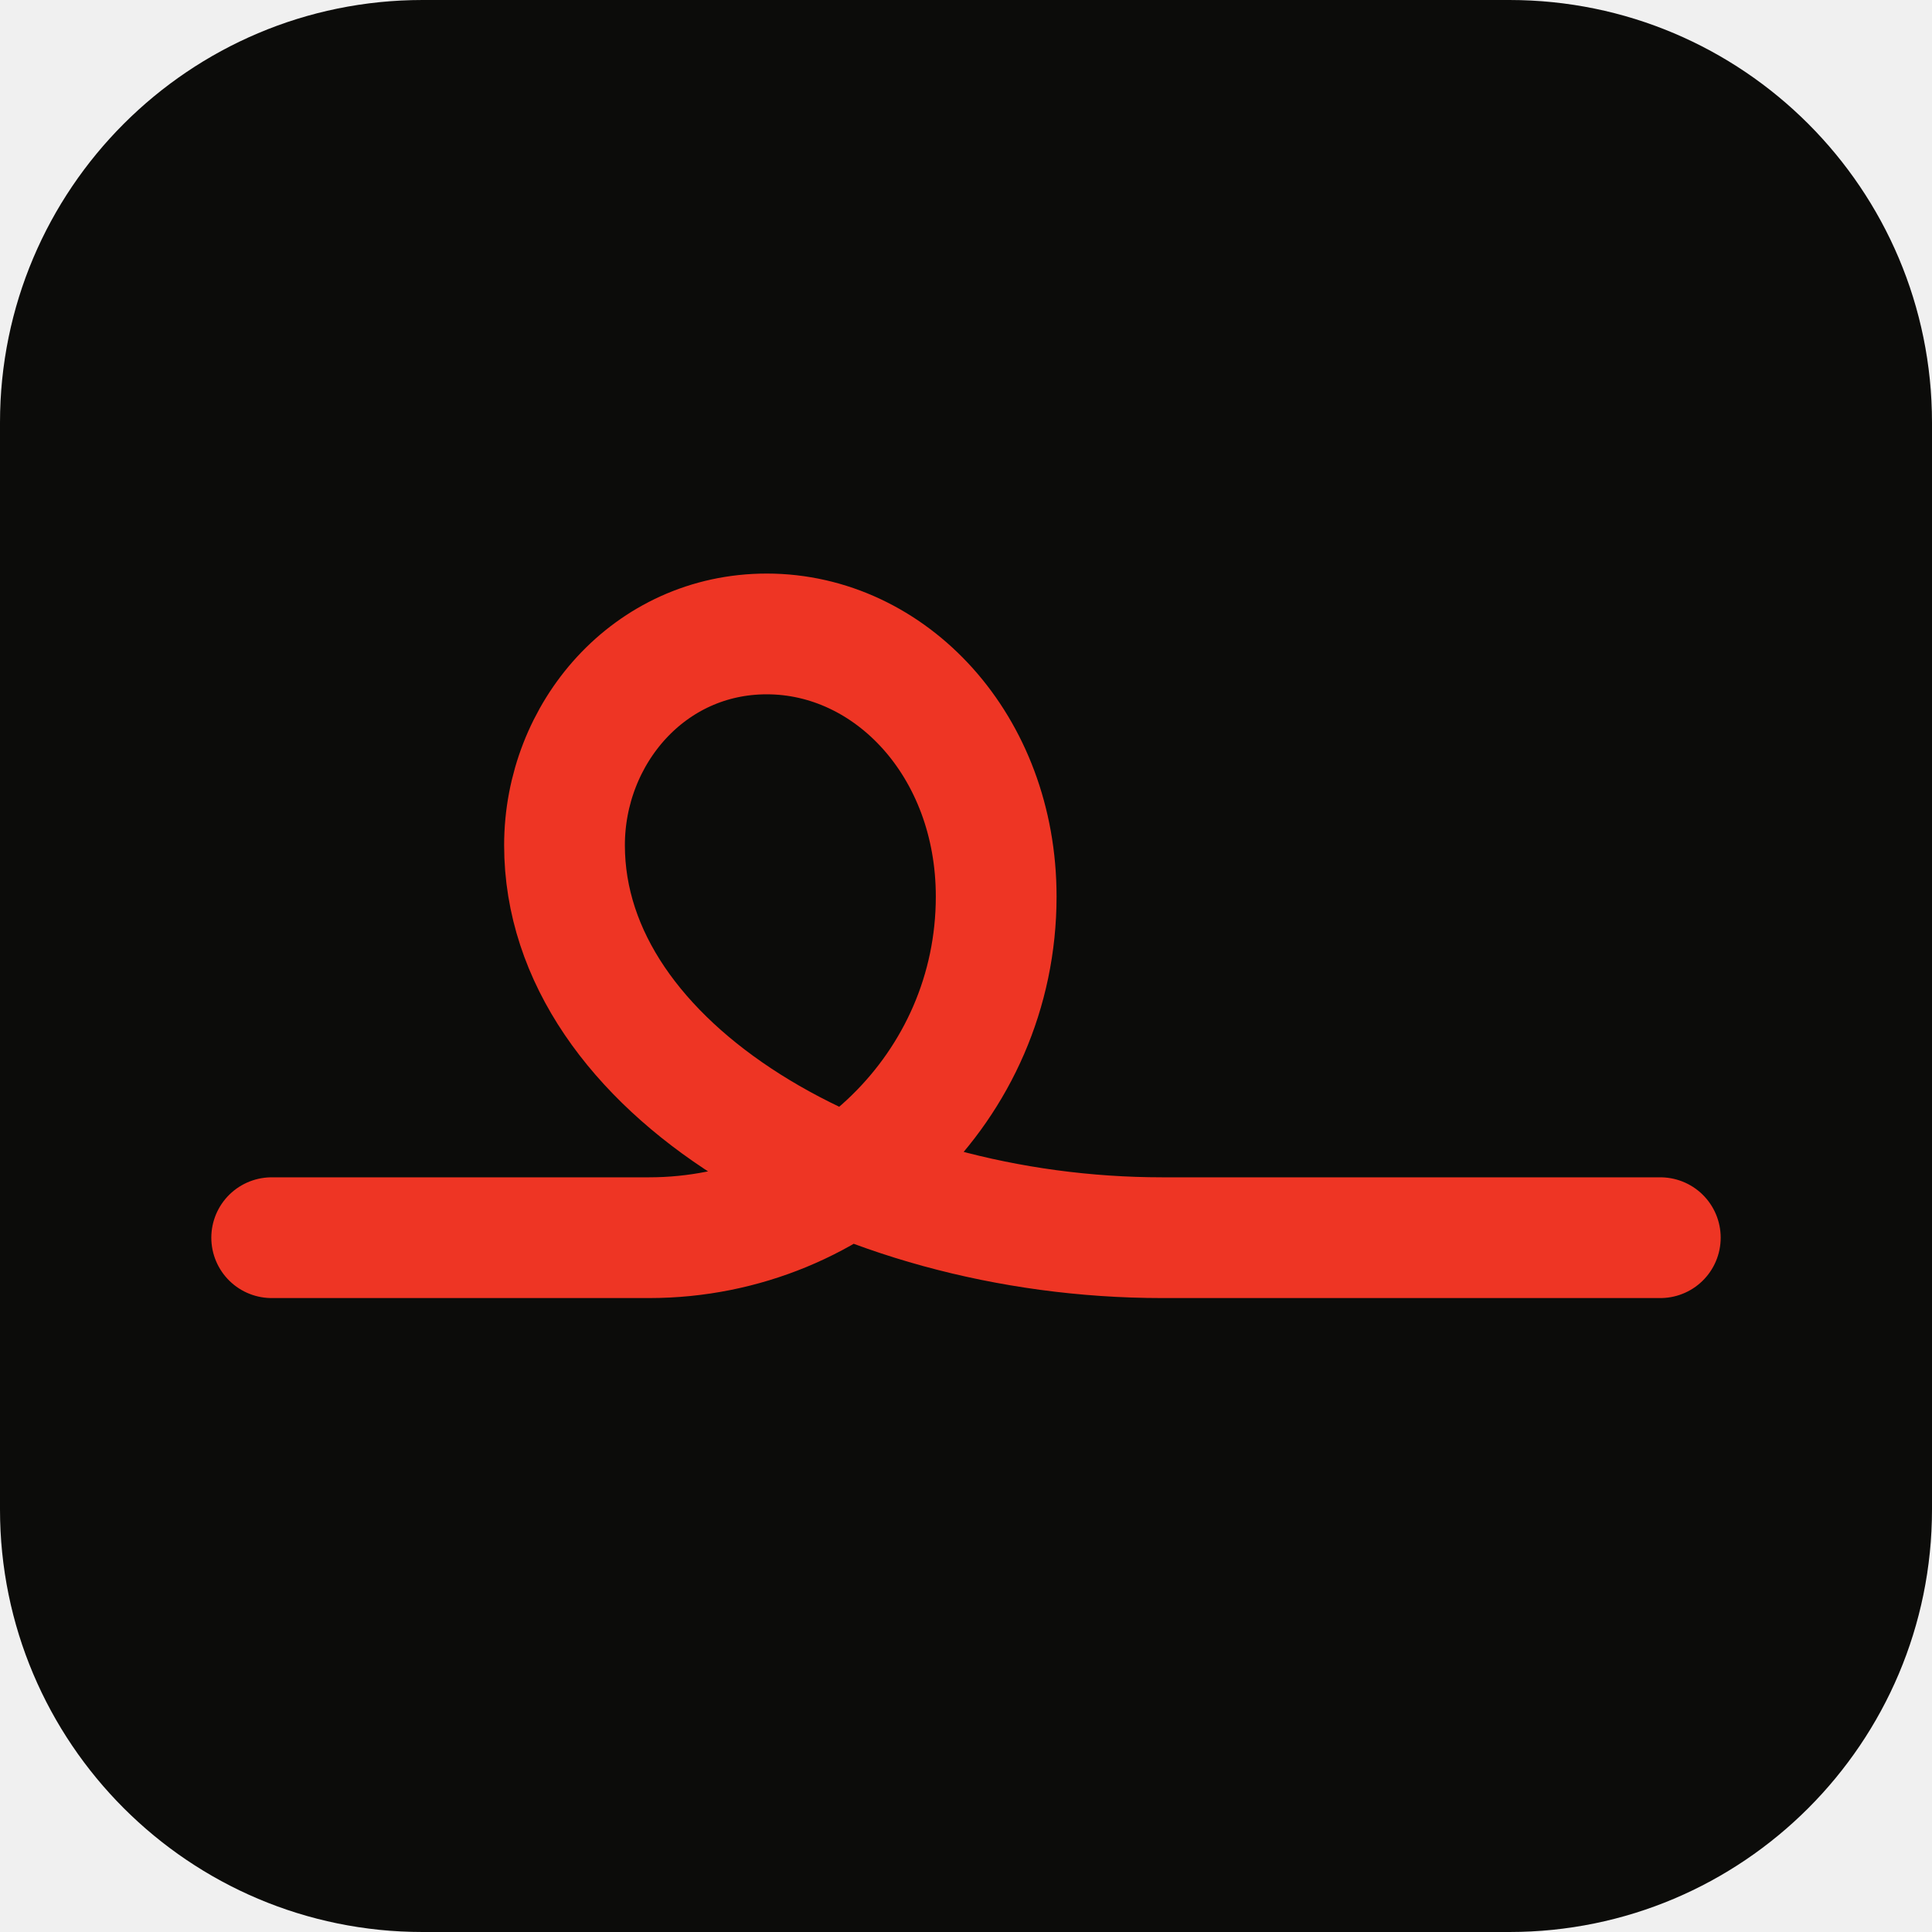
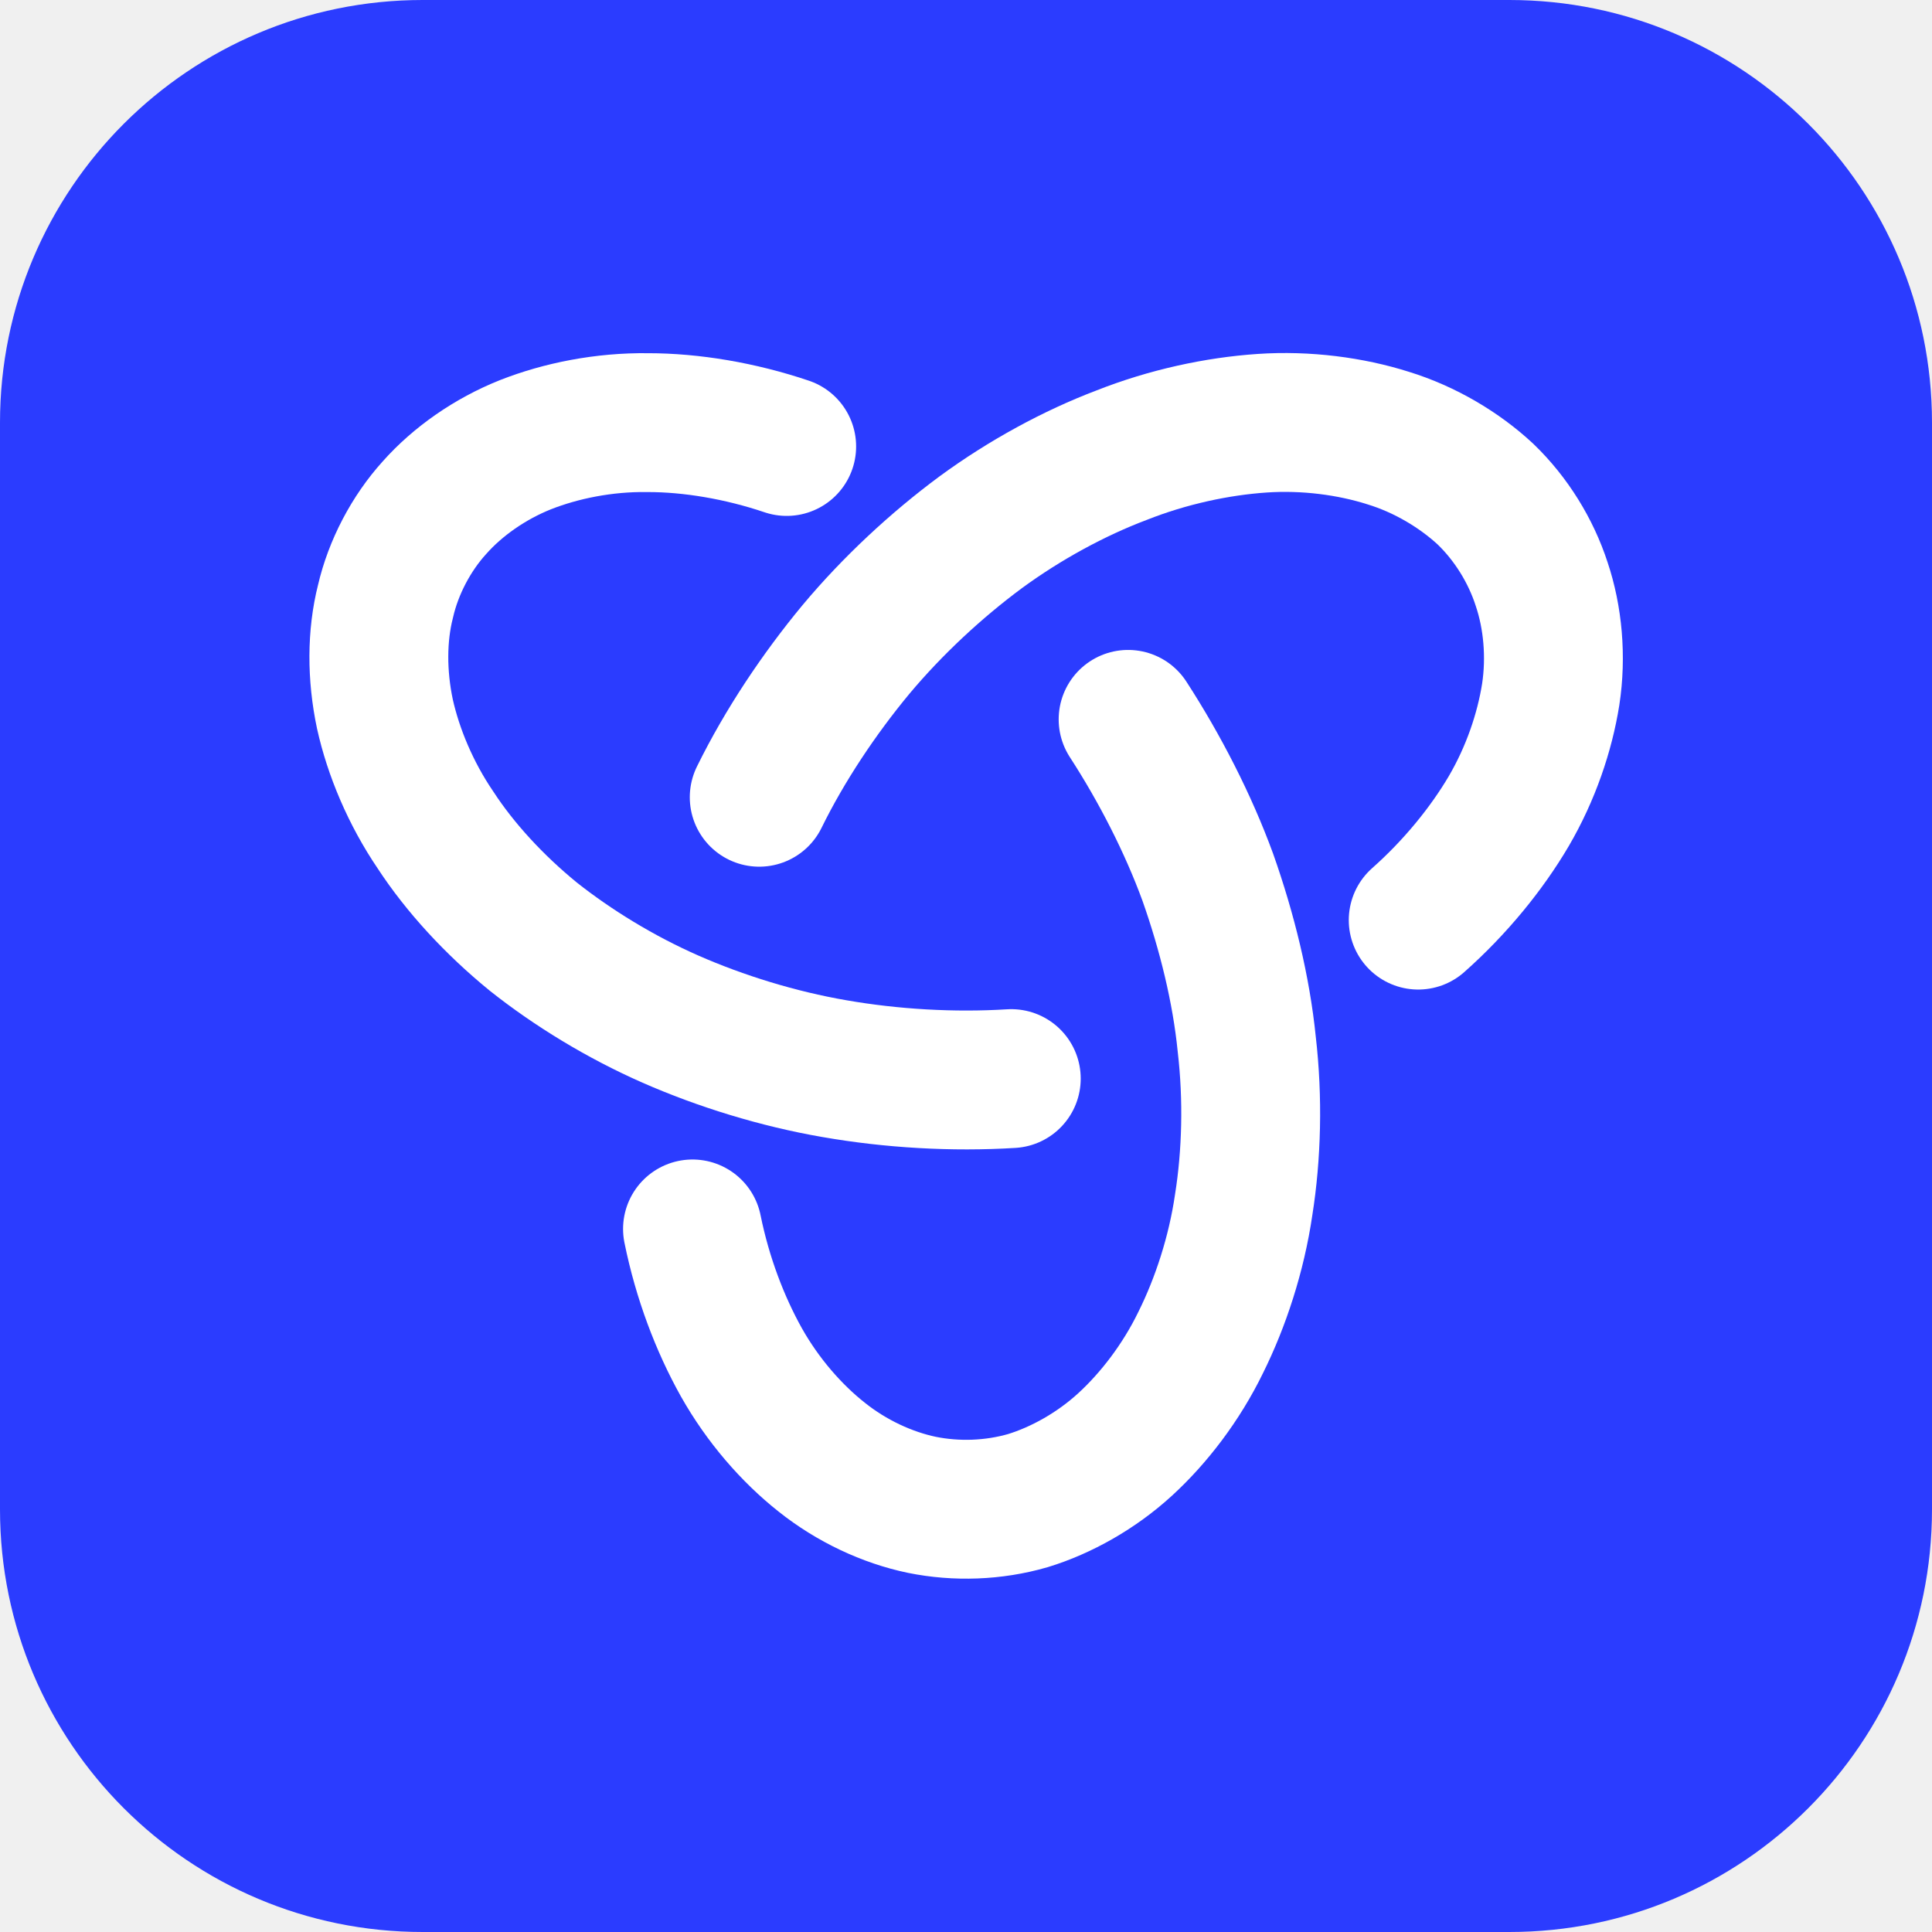
<svg xmlns="http://www.w3.org/2000/svg" viewBox="0 0 64 64">
-   <rect width="64" height="64" rx="14" fill="#0c0c0a" />
-   <path d="M9 41h12.5c6.3 0 11.5-5 11.5-11.3 0-5-3.5-8.7-7.6-8.7-3.9 0-6.7 3.3-6.7 7 0 7.4 9.6 13 19.8 13H55" fill="none" stroke="#ee3524" stroke-width="4" stroke-linecap="round" stroke-linejoin="round" />
+   <rect width="64" height="64" rx="14" fill="#2b3cff" />
+   <g fill="none" stroke="#fff" stroke-width="4.6" stroke-linecap="round">
+     <path d="M46.98 30.48C48.21 29.39 49.25 28.11 49.98 26.87C50.71 25.62 51.17 24.26 51.37 23.00C51.56 21.75 51.44 20.45 51.07 19.35C50.71 18.24 50.06 17.19 49.21 16.37C48.36 15.58 47.22 14.89 45.98 14.51C44.75 14.12 43.27 13.92 41.81 14.02C40.33 14.12 38.69 14.47 37.15 15.08C35.59 15.67 33.95 16.56 32.49 17.63C31.03 18.71 29.57 20.06 28.35 21.52C27.14 22.98 26.00 24.68 25.15 26.41" />
+     <path d="M22.94 40.71C23.27 42.34 23.85 43.86 24.56 45.13C25.27 46.39 26.22 47.48 27.22 48.27C28.21 49.06 29.39 49.61 30.54 49.85C31.68 50.08 32.91 50.04 34.05 49.71C35.16 49.37 36.32 48.72 37.27 47.85C38.22 46.98 39.13 45.80 39.78 44.46C40.43 43.15 40.96 41.55 41.20 39.90C41.46 38.26 41.51 36.40 41.30 34.59C41.12 32.79 40.65 30.87 40.01 29.06C39.36 27.28 38.42 25.45 37.37 23.83" />
+     <path d="M26.06 14.79C24.52 14.27 22.90 14.00 21.46 14.00C20.00 13.98 18.58 14.27 17.41 14.73C16.23 15.20 15.16 15.95 14.39 16.82C13.62 17.67 13.03 18.79 12.77 19.92C12.48 21.06 12.48 22.37 12.75 23.65C13.03 24.91 13.60 26.28 14.43 27.50C15.24 28.74 16.37 29.97 17.67 31.03C18.97 32.06 20.55 33.03 22.21 33.76C23.87 34.49 25.78 35.08 27.64 35.40C29.53 35.73 31.57 35.85 33.50 35.73" />
+   </g>
</svg>
